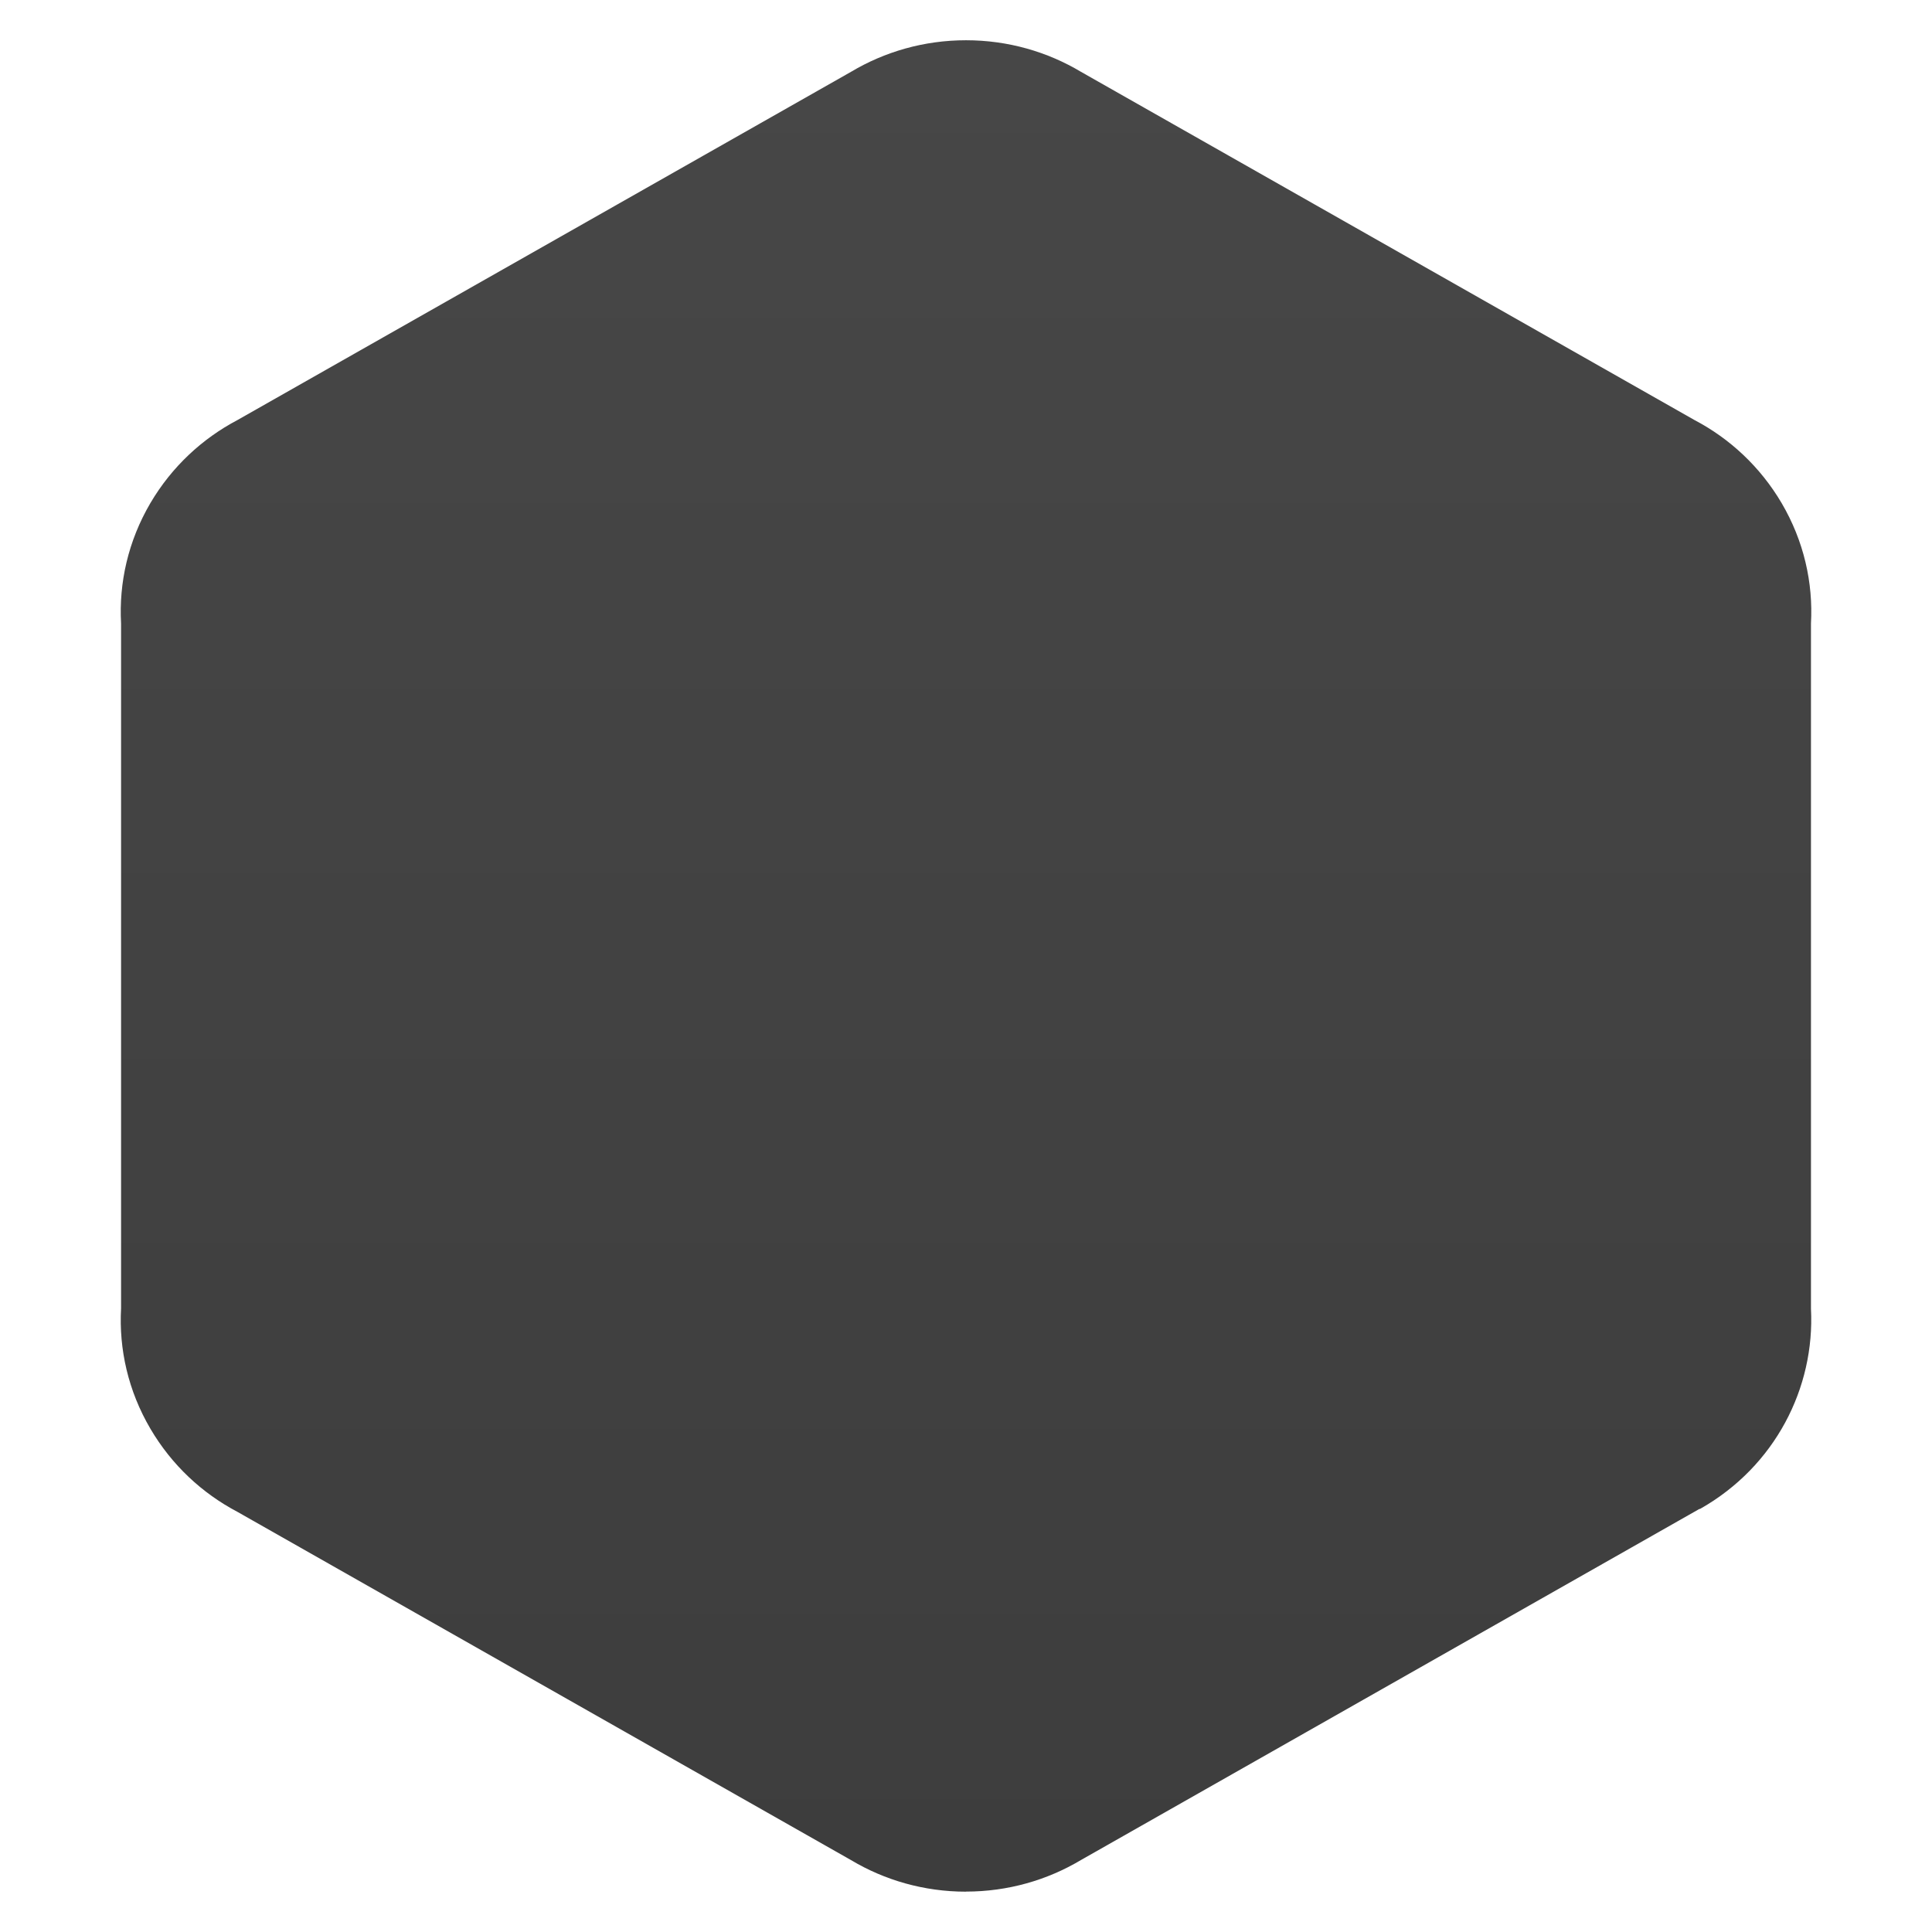
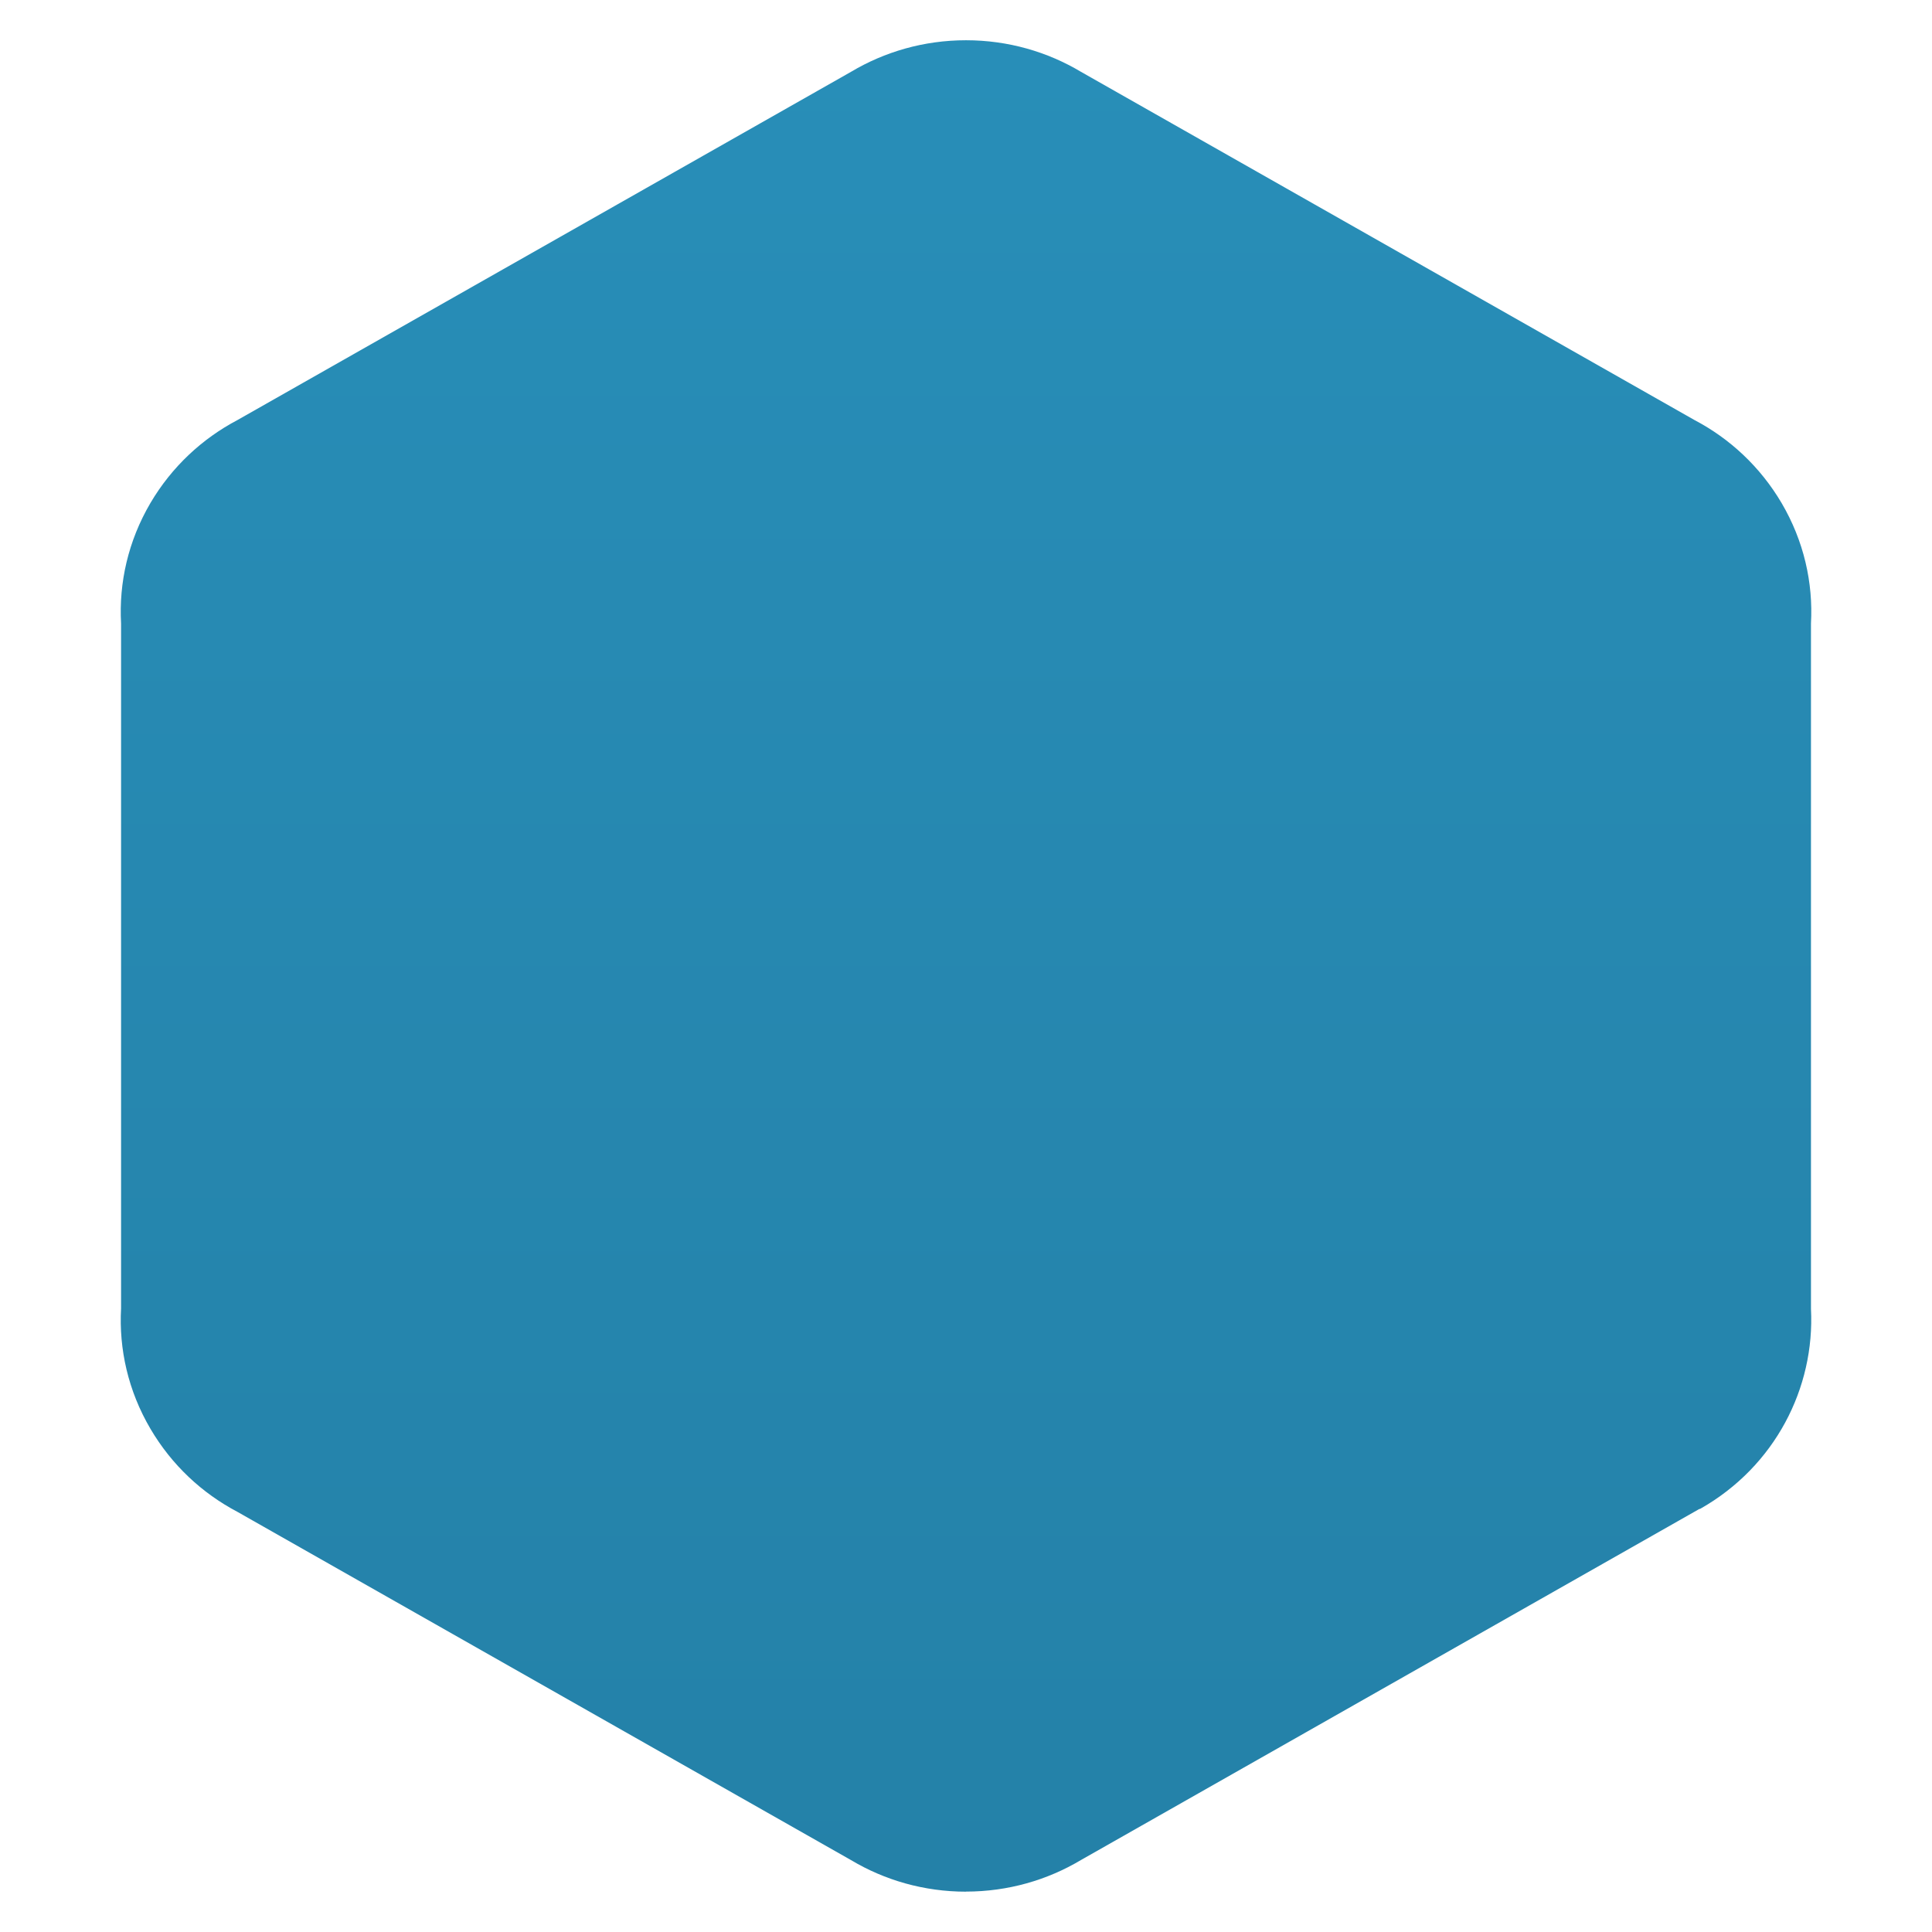
<svg xmlns="http://www.w3.org/2000/svg" xmlns:xlink="http://www.w3.org/1999/xlink" width="48" height="48" id="svg2" version="1.1">
  <defs id="defs10">
    <linearGradient id="linearGradient3758">
-       <stop style="stop-color:#474747;stop-opacity:1;" offset="0" id="stop3760" />
-       <stop style="stop-color:#3d3d3d;stop-opacity:1;" offset="1" id="stop3762" />
+       <stop style="stop-color:#288eb8;stop-opacity:1;" offset="0" id="stop3760" />
+       <stop style="stop-color:#2481a8;stop-opacity:1;" offset="1" id="stop3762" />
    </linearGradient>
    <linearGradient xlink:href="#linearGradient3758" id="linearGradient3764" x1="24" y1="1" x2="24" y2="47" gradientUnits="userSpaceOnUse" />
  </defs>
  <path style="fill:url(#linearGradient3764);fill-opacity:1" id="path6" d="m 24,46.996 c 1.045,0 2.023,-0.287 2.856,-0.784 l 15.339,-8.708 c 0.017,-0.013 0.035,-0.013 0.052,-0.021 1.852,-1.051 2.847,-3.001 2.746,-4.968 l 0,-17.023 c 0.056,-1.013 -0.175,-2.049 -0.729,-2.993 -0.532,-0.903 -1.288,-1.602 -2.161,-2.061 L 26.856,1.784 c -0.832,-0.497 -1.811,-0.784 -2.856,-0.784 -1.045,0 -2.023,0.287 -2.856,0.784 L 5.898,10.437 c -0.873,0.46 -1.629,1.158 -2.161,2.061 -0.554,0.944 -0.785,1.981 -0.729,2.993 l 0,17.013 c -0.056,1.012 0.175,2.051 0.729,2.993 0.532,0.906 1.288,1.604 2.161,2.064 l 15.246,8.653 c 0.832,0.497 1.811,0.784 2.856,0.784 z" />
</svg>
